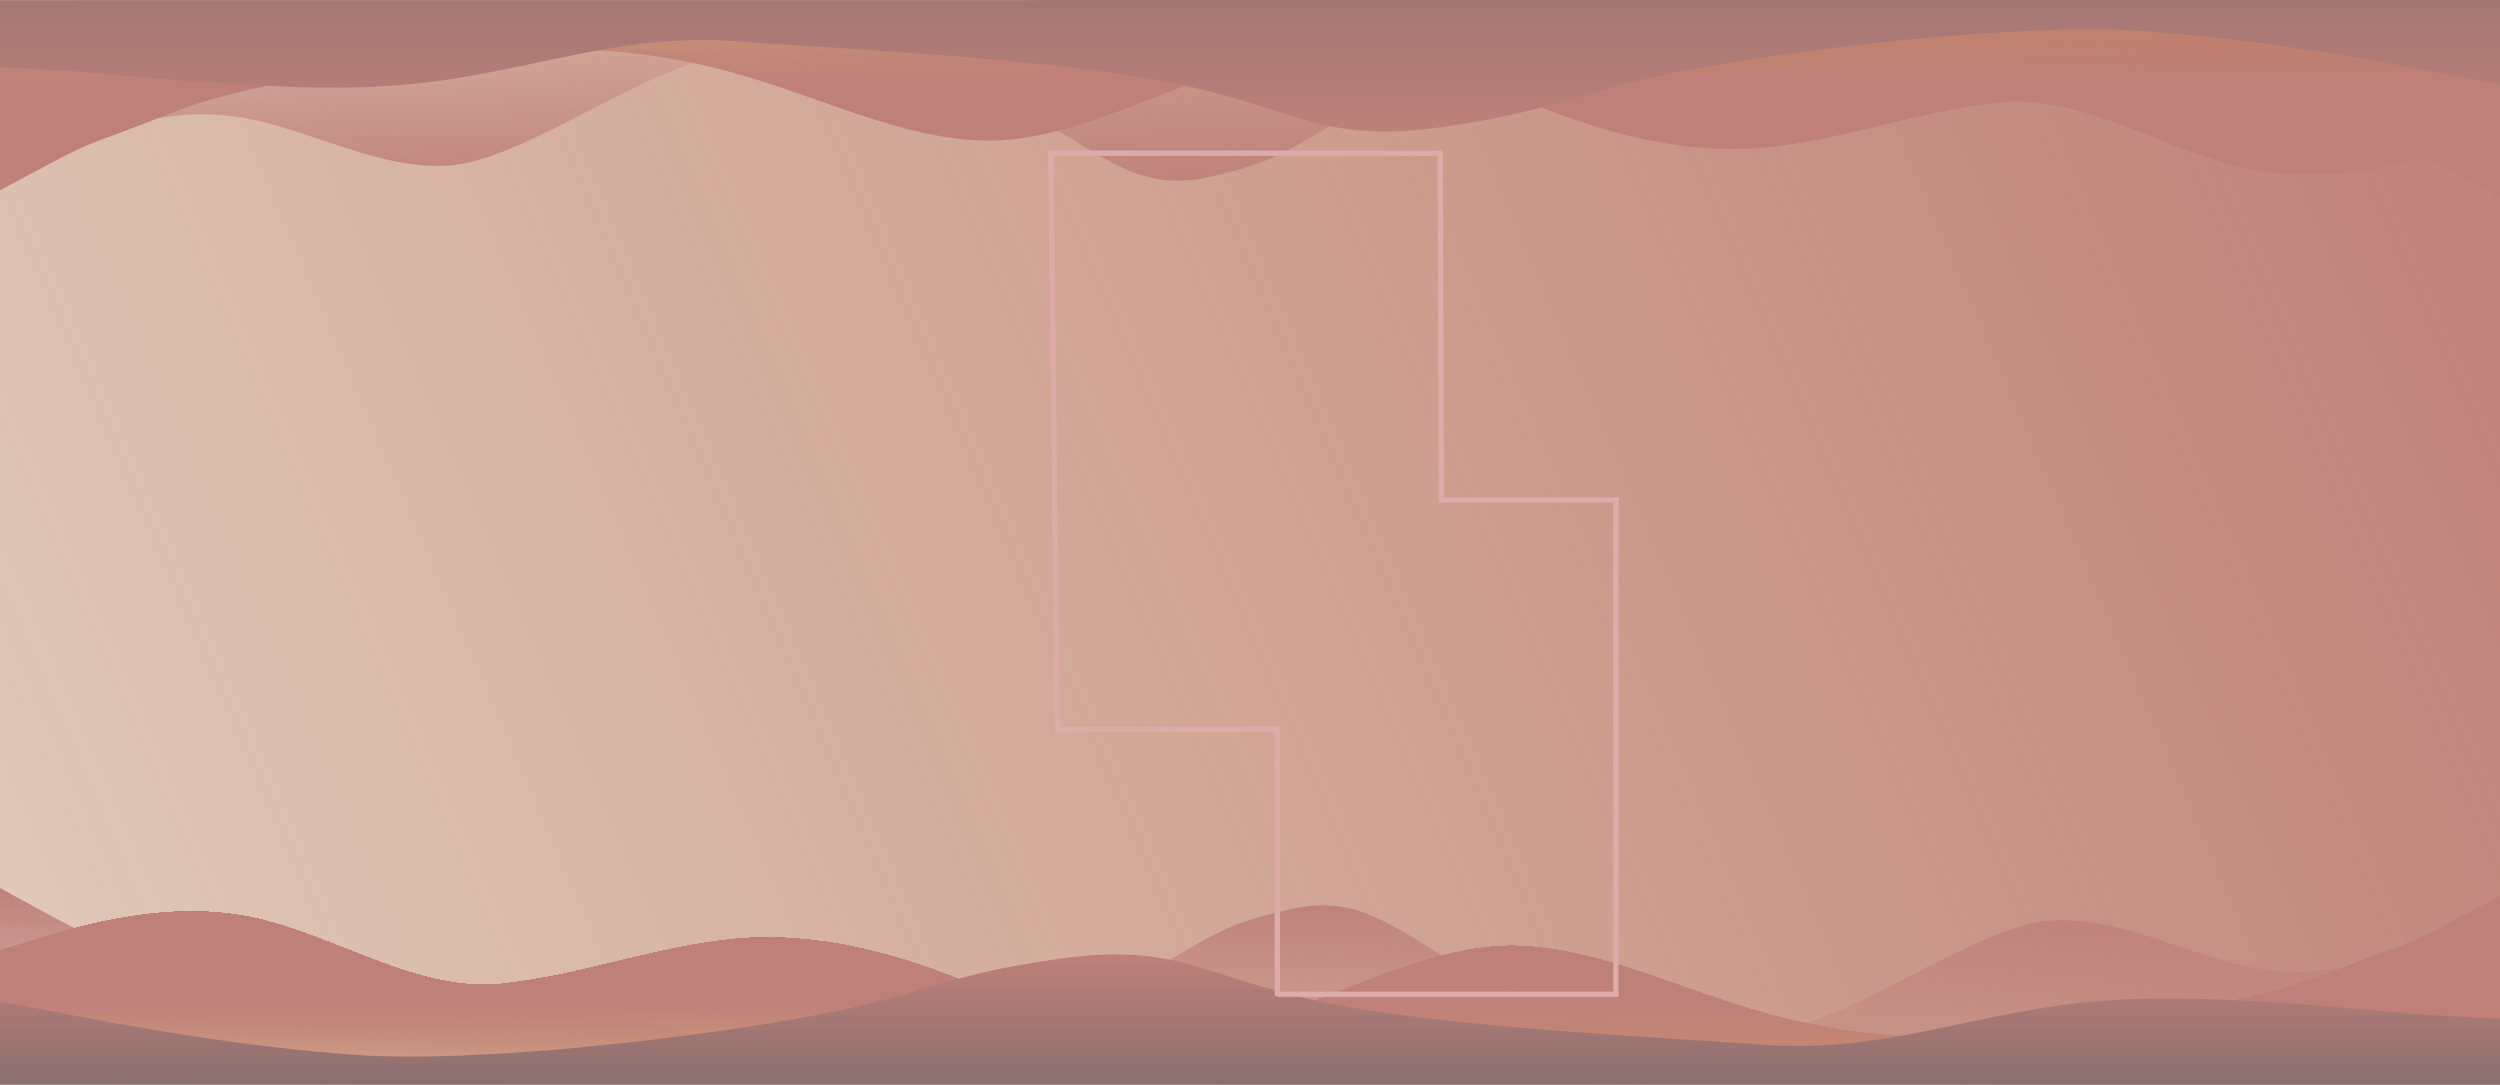
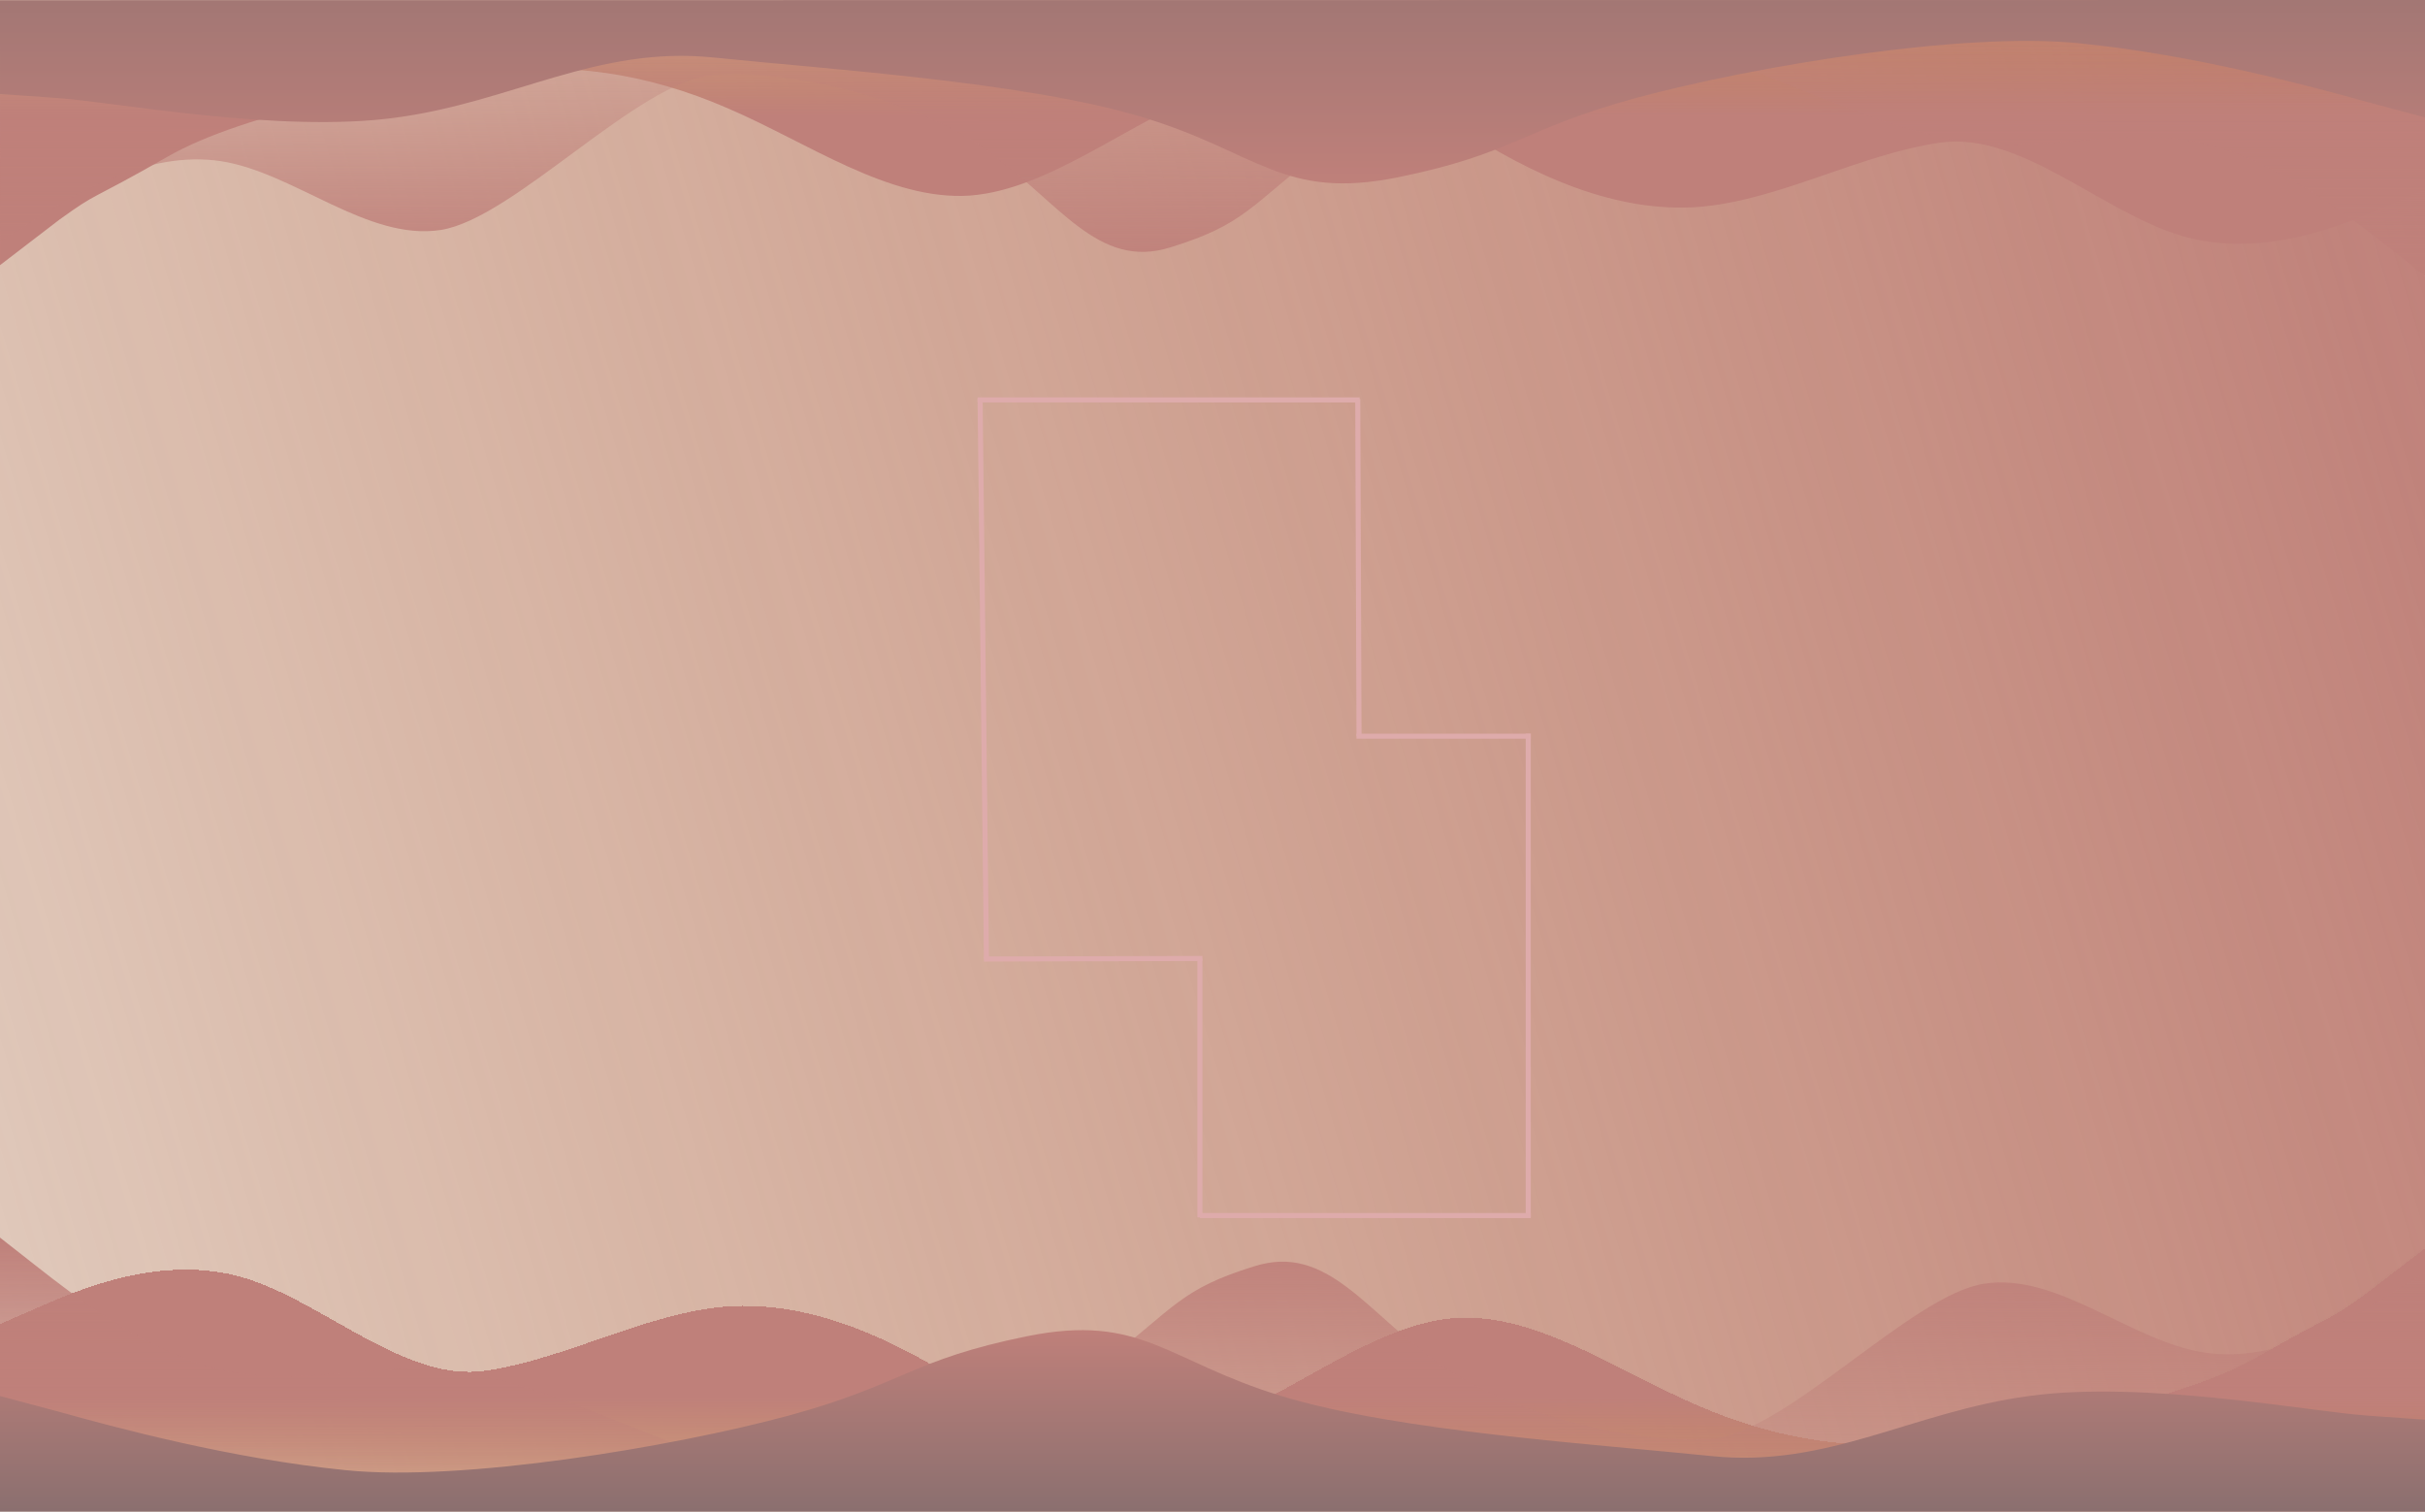
- <svg xmlns="http://www.w3.org/2000/svg" width="1920" height="833" viewBox="0 0 1920 833" fill="none">
-   <g clip-path="url(#clip0_314_108)">
-     <rect width="1920" height="833" fill="url(#paint0_linear_314_108)" />
-     <g filter="url(#filter0_d_314_108)">
-       <path fill-rule="evenodd" clip-rule="evenodd" d="M0 729.653L32 719.951C64 710.25 128 691.181 192 703.893C256 716.94 320 761.769 384 755.412C448 749.056 512 723.297 576 719.951C640 716.94 704 736.009 768 765.114C832 793.884 896 800.241 960 784.183C1024 768.125 1088 729.653 1152 726.307C1216 723.297 1280 755.412 1344 774.481C1408 793.884 1472 800.241 1536 793.884C1600 787.528 1724 773.267 1788 747.508C1852 722.083 1841 729.127 1873 713.069L1920 688V826H1888C1856 826 1792 826 1728 826C1664 826 1600 826 1536 826C1472 826 1408 826 1344 826C1280 826 1216 826 1152 826C1088 826 1024 826 960 826C896 826 832 826 768 826C704 826 640 826 576 826C512 826 448 826 384 826C320 826 256 826 192 826C128 826 64 826 32 826H0V729.653Z" fill="url(#paint1_linear_314_108)" shape-rendering="crispEdges" />
+ <svg xmlns="http://www.w3.org/2000/svg" width="1920" height="1197" viewBox="0 0 1920 1197" fill="none">
+   <g clip-path="url(#clip0_364_79)">
+     <rect width="1920" height="1197" fill="url(#paint0_linear_364_79)" />
+     <g filter="url(#filter0_d_364_79)">
+       <path fill-rule="evenodd" clip-rule="evenodd" d="M0 1048.49L32 1034.55C64 1020.61 128 993.209 192 1011.48C256 1030.23 320 1094.64 384 1085.51C448 1076.37 512 1039.36 576 1034.55C640 1030.23 704 1057.63 768 1099.45C832 1140.79 896 1149.93 960 1126.85C1024 1103.78 1088 1048.49 1152 1043.69C1216 1039.36 1280 1085.51 1344 1112.91C1408 1140.79 1472 1149.93 1536 1140.79C1600 1131.66 1724 1111.17 1788 1074.15C1852 1037.61 1841 1047.74 1873 1024.66L1920 988.638V1186.94H1888C1856 1186.94 1792 1186.94 1728 1186.94C1664 1186.94 1600 1186.94 1536 1186.94C1472 1186.94 1408 1186.94 1344 1186.94C1280 1186.94 1216 1186.94 1152 1186.94C1088 1186.94 1024 1186.94 960 1186.94C896 1186.94 832 1186.94 768 1186.94C704 1186.94 640 1186.94 576 1186.94C512 1186.94 448 1186.94 384 1186.94C320 1186.94 256 1186.94 192 1186.94C128 1186.94 64 1186.94 32 1186.94H0V1048.49Z" fill="url(#paint1_linear_364_79)" shape-rendering="crispEdges" />
    </g>
-     <path fill-rule="evenodd" clip-rule="evenodd" d="M0 682L29 697.826C58 713.653 116 745.306 175 754.868C233 764.43 291 751.571 349 754.868C407 758.165 465 776.959 524 792.785C582 808.612 640 821.471 698 814.876C756 808.612 815 783.223 873 751.571C931 719.918 935 710.356 993 697.826C1051 684.967 1081.5 723.215 1139.5 751.571C1197.5 780.256 1297 796.082 1355 792.785C1414 789.818 1513 713.653 1571 707.388C1629 701.124 1687 739.041 1745 745.306C1804 751.571 1862 726.512 1891 713.653L1920 701.124V834H1891C1862 834 1804 834 1745 834C1687 834 1629 834 1571 834C1513 834 1455 834 1396 834C1338 834 1280 834 1222 834C1164 834 1105 834 1047 834C989 834 931 834 873 834C815 834 756 834 698 834C640 834 582 834 524 834C465 834 407 834 349 834C291 834 233 834 175 834C116 834 58 834 29 834H0V682Z" fill="url(#paint2_linear_314_108)" />
-     <path fill-rule="evenodd" clip-rule="evenodd" d="M0 769.299L46 777.836C91 786.597 183 803.896 274 810.186C366 816.701 532.5 797.381 624.5 780.082C715.5 762.784 721 749.404 813 736.374C904 723.569 923.5 749.978 1014.5 769.299C1106.5 788.844 1264.5 795.909 1355.5 802.424C1447.5 808.939 1514.5 777.836 1606.5 769.299C1697.5 760.537 1829 777.836 1874 780.082L1920 782.329V834H1874C1829 834 1737 834 1646 834C1554 834 1463 834 1371 834C1280 834 1189 834 1097 834C1006 834 914 834 823 834C731 834 640 834 549 834C457 834 366 834 274 834C183 834 91 834 46 834H0V769.299Z" fill="url(#paint3_linear_314_108)" />
-     <path fill-rule="evenodd" clip-rule="evenodd" d="M1920.01 104.347L1888.01 114.051C1856.01 123.755 1792.01 142.828 1728.01 130.12C1664.01 117.077 1600 72.253 1536.01 78.614C1472.01 84.974 1408.01 110.738 1344.01 114.088C1280.01 117.103 1216.01 98.039 1152 68.938C1088 40.172 1024 33.821 960.003 49.883C896.004 65.945 832.007 104.421 768.007 107.771C704.007 110.786 640.005 78.675 576.004 59.61C512.003 40.212 448.002 33.86 384.003 40.22C320.003 46.581 196.004 60.85 132.006 86.614C68.007 112.043 79.007 104.999 47.008 121.059L0.01 146.131L0 8.131L32 8.128C64 8.126 128 8.122 192 8.118C256 8.113 320 8.109 384 8.105C448 8.1 512 8.096 576 8.091C640 8.087 704 8.083 768 8.078C832 8.074 896 8.07 960 8.065C1024 8.061 1088 8.057 1152 8.052C1216 8.048 1280 8.044 1344 8.039C1408 8.035 1472 8.03 1536 8.026C1600 8.022 1664 8.017 1728 8.013C1792 8.009 1856 8.004 1888 8.002L1920 8L1920.01 104.347Z" fill="url(#paint4_linear_314_108)" />
-     <path fill-rule="evenodd" clip-rule="evenodd" d="M1920.01 152L1891.01 136.176C1862.01 120.351 1804.01 88.702 1745.01 79.144C1687 69.586 1629.01 82.449 1571.01 79.156C1513.01 75.863 1455 57.073 1396 41.25C1338 25.428 1280 12.573 1222 19.171C1164 25.44 1105 50.832 1047.01 82.489C989.008 114.146 985.008 123.708 927.009 136.241C869.01 149.104 838.507 110.859 780.506 82.507C722.504 53.825 623.002 38.006 565.003 41.307C506.003 44.278 407.008 120.45 349.009 126.719C291.009 132.987 233.006 95.074 175.006 88.813C116.006 82.552 58.007 107.615 29.008 120.476L0.009 133.007L-9.05876e-05 0.131L29 0.129C58 0.127 116 0.123 175 0.119C233 0.115 291 0.111 349 0.107C407 0.103 465 0.099 524 0.095C582 0.091 640 0.087 698 0.083C756 0.079 815 0.075 873 0.071C931 0.067 989 0.063 1047 0.059C1105 0.055 1164 0.051 1222 0.048C1280 0.044 1338 0.04 1396 0.036C1455 0.032 1513 0.028 1571 0.024C1629 0.02 1687 0.016 1745 0.012C1804 0.008 1862 0.004 1891 0.002L1920 0L1920.01 152Z" fill="url(#paint5_linear_314_108)" />
-     <path fill-rule="evenodd" clip-rule="evenodd" d="M1920 64.701L1874 56.167C1829 47.409 1737 30.116 1646 23.832C1554 17.323 1387.5 36.655 1295.5 53.96C1204.5 71.265 1199.01 84.645 1107.01 97.681C1016.01 110.493 996.506 84.085 905.504 64.77C813.503 45.231 655.503 38.178 564.502 31.669C472.502 25.16 405.504 56.267 313.504 64.811C222.505 73.579 91.004 56.289 46.004 54.045L0.003 51.802L-3.77064e-05 0.131L46 0.128C91 0.124 183 0.118 274 0.112C366 0.106 457 0.1 549 0.093C640 0.087 731 0.081 823 0.075C914 0.068 1006 0.062 1097 0.056C1189 0.05 1280 0.044 1371 0.037C1463 0.031 1554 0.025 1646 0.019C1737 0.012 1829 0.006 1874 0.003L1920 0L1920 64.701Z" fill="url(#paint6_linear_314_108)" />
-     <path d="M1107.5 117.674L805 117.674" stroke="#DEABAB" stroke-width="4" />
-     <line x1="807" y1="116.977" x2="812.011" y2="559.949" stroke="#DEABAB" stroke-width="4" />
-     <line x1="1106" y1="116.992" x2="1107" y2="383.992" stroke="#DEABAB" stroke-width="4" />
-     <path d="M1241 382V765.001" stroke="#DEABAB" stroke-width="4" />
-     <path d="M1243 384L1105 384" stroke="#DEABAB" stroke-width="4" />
-     <path d="M981 560L981 765" stroke="#DEABAB" stroke-width="4" />
-     <path d="M983 560L810.006 560.429" stroke="#DEABAB" stroke-width="4" />
-     <path d="M1243 763.574L981 763.574" stroke="#DEABAB" stroke-width="4" />
+     <path fill-rule="evenodd" clip-rule="evenodd" d="M0 980.017L29 1002.76C58 1025.5 116 1070.99 175 1084.73C233 1098.47 291 1079.99 349 1084.73C407 1089.46 465 1116.47 524 1139.21C582 1161.95 640 1180.43 698 1170.96C756 1161.95 815 1125.47 873 1079.99C931 1034.5 935 1020.76 993 1002.76C1051 984.281 1081.5 1039.24 1139.5 1079.99C1197.5 1121.21 1297 1143.95 1355 1139.21C1414 1134.95 1513 1025.5 1571 1016.5C1629 1007.5 1687 1061.98 1745 1070.99C1804 1079.99 1862 1043.98 1891 1025.5L1920 1007.5V1198.44H1891C1862 1198.44 1804 1198.44 1745 1198.44C1687 1198.44 1629 1198.44 1571 1198.44C1513 1198.44 1455 1198.44 1396 1198.44C1338 1198.44 1280 1198.44 1222 1198.44C1164 1198.44 1105 1198.44 1047 1198.44C989 1198.44 931 1198.44 873 1198.44C815 1198.44 756 1198.44 698 1198.44C640 1198.44 582 1198.44 524 1198.44C465 1198.44 407 1198.44 349 1198.44C291 1198.44 233 1198.44 175 1198.44C116 1198.44 58 1198.44 29 1198.44H0V980.017Z" fill="url(#paint2_linear_364_79)" />
+     <path fill-rule="evenodd" clip-rule="evenodd" d="M0 1105.46L46 1117.73C91 1130.32 183 1155.18 274 1164.22C366 1173.58 532.5 1145.82 624.5 1120.96C715.5 1096.1 721 1076.87 813 1058.15C904 1039.75 923.5 1077.7 1014.5 1105.46C1106.5 1133.55 1264.5 1143.7 1355.5 1153.06C1447.5 1162.42 1514.5 1117.73 1606.5 1105.46C1697.5 1092.87 1829 1117.73 1874 1120.96L1920 1124.19V1198.44H1874C1829 1198.44 1737 1198.44 1646 1198.44C1554 1198.44 1463 1198.44 1371 1198.44C1280 1198.44 1189 1198.44 1097 1198.44C1006 1198.44 914 1198.44 823 1198.44C731 1198.44 640 1198.44 549 1198.44C457 1198.44 366 1198.44 274 1198.44C183 1198.44 91 1198.44 46 1198.44H0V1105.46Z" fill="url(#paint3_linear_364_79)" />
+     <path fill-rule="evenodd" clip-rule="evenodd" d="M1920.01 149.944L1888.01 163.888C1856.01 177.832 1792.01 205.24 1728.01 186.979C1664.01 168.237 1600.01 103.826 1536.01 112.966C1472.01 122.106 1408.01 159.128 1344.01 163.942C1280.01 168.274 1216.01 140.879 1152 99.063C1088 57.727 1024 48.599 960.004 71.68C896.005 94.761 832.007 150.051 768.008 154.864C704.008 159.197 640.006 113.054 576.004 85.659C512.003 57.783 448.002 48.656 384.003 57.795C320.003 66.936 196.004 87.44 132.006 124.462C68.008 161.003 79.007 150.88 47.008 173.958L0.01 209.986L0.001 11.684L32.001 11.681C64.001 11.677 128.001 11.671 192.001 11.665C256.001 11.659 320.001 11.652 384.001 11.646C448.001 11.64 512.001 11.633 576.001 11.627C640.001 11.621 704.001 11.615 768.001 11.608C832.001 11.602 896.001 11.596 960.001 11.59C1024 11.584 1088 11.577 1152 11.571C1216 11.565 1280 11.558 1344 11.552C1408 11.546 1472 11.54 1536 11.533C1600 11.527 1664 11.521 1728 11.515C1792 11.508 1856 11.502 1888 11.499L1920 11.496L1920.01 149.944Z" fill="url(#paint4_linear_364_79)" />
+     <path fill-rule="evenodd" clip-rule="evenodd" d="M1920.01 218.42L1891.01 195.681C1862.01 172.941 1804.01 127.463 1745.01 113.728C1687.01 99.994 1629.01 118.478 1571.01 113.745C1513.01 109.013 1455 82.012 1396 59.276C1338 36.539 1280 18.067 1222 27.548C1164 36.556 1105 73.044 1047.01 118.534C989.008 164.025 985.009 177.765 927.01 195.775C869.01 214.259 838.508 159.301 780.506 118.56C722.504 77.346 623.003 54.613 565.003 59.357C506.003 63.627 407.008 173.084 349.009 182.091C291.009 191.099 233.007 136.618 175.006 127.622C116.006 118.626 58.008 154.64 29.009 173.121L0.009 191.128L0 0.188L29 0.185C58 0.182 116 0.176 175 0.171C233 0.165 291 0.159 349 0.154C407 0.148 465 0.142 524 0.137C582 0.131 640 0.125 698 0.119C756 0.114 815 0.108 873 0.102C931 0.097 989 0.091 1047 0.085C1105 0.08 1164 0.074 1222 0.068C1280 0.063 1338 0.057 1396 0.051C1455 0.045 1513 0.04 1571 0.034C1629 0.028 1687 0.023 1745 0.017C1804 0.011 1862 0.006 1891 0.003L1920 -1.52588e-05L1920.01 218.42Z" fill="url(#paint5_linear_364_79)" />
+     <path fill-rule="evenodd" clip-rule="evenodd" d="M1920 92.974L1874 80.711C1829 68.126 1737 43.277 1646 34.246C1554 24.893 1387.5 52.673 1295.5 77.54C1204.51 102.406 1199.01 121.632 1107.01 140.365C1016.01 158.775 996.506 120.828 905.505 93.074C813.503 64.997 655.503 54.86 564.502 45.507C472.502 36.154 405.504 80.855 313.505 93.131C222.505 105.731 91.004 80.886 46.004 77.662L0.004 74.438L9.96222e-05 0.188L46 0.183C91 0.179 183 0.17 274 0.161C366 0.152 457 0.143 549 0.134C640 0.125 731 0.116 823 0.107C914 0.098 1006 0.089 1097 0.081C1189 0.072 1280 0.063 1371 0.054C1463 0.045 1554 0.036 1646 0.027C1737 0.018 1829 0.009 1874 0.005L1920 5.82933e-05L1920 92.974Z" fill="url(#paint6_linear_364_79)" />
+     <path d="M1076.5 316.674L774 316.674" stroke="#DEABAB" stroke-width="4" />
+     <line x1="776" y1="315.977" x2="781.011" y2="758.949" stroke="#DEABAB" stroke-width="4" />
+     <line x1="1075" y1="315.992" x2="1076" y2="582.992" stroke="#DEABAB" stroke-width="4" />
+     <path d="M1210 581V964.001" stroke="#DEABAB" stroke-width="4" />
+     <path d="M1212 583H1074" stroke="#DEABAB" stroke-width="4" />
+     <path d="M950 759L950 964" stroke="#DEABAB" stroke-width="4" />
+     <path d="M952 759L779.006 759.429" stroke="#DEABAB" stroke-width="4" />
+     <path d="M1212 962.574L950 962.574" stroke="#DEABAB" stroke-width="4" />
  </g>
  <defs>
-     <filter id="filter0_d_314_108" x="-4" y="688" width="1928" height="146" filterUnits="userSpaceOnUse" color-interpolation-filters="sRGB">
+     <filter id="filter0_d_364_79" x="-4" y="988.638" width="1928" height="206.302" filterUnits="userSpaceOnUse" color-interpolation-filters="sRGB">
      <feFlood flood-opacity="0" result="BackgroundImageFix" />
      <feColorMatrix in="SourceAlpha" type="matrix" values="0 0 0 0 0 0 0 0 0 0 0 0 0 0 0 0 0 0 127 0" result="hardAlpha" />
      <feOffset dy="4" />
      <feGaussianBlur stdDeviation="2" />
      <feComposite in2="hardAlpha" operator="out" />
      <feColorMatrix type="matrix" values="0 0 0 0 0 0 0 0 0 0 0 0 0 0 0 0 0 0 0.25 0" />
-       <feBlend mode="normal" in2="BackgroundImageFix" result="effect1_dropShadow_314_108" />
-       <feBlend mode="normal" in="SourceGraphic" in2="effect1_dropShadow_314_108" result="shape" />
+       <feBlend mode="normal" in2="BackgroundImageFix" result="effect1_dropShadow_364_79" />
+       <feBlend mode="normal" in="SourceGraphic" in2="effect1_dropShadow_364_79" result="shape" />
    </filter>
-     <linearGradient id="paint0_linear_314_108" x1="1920" y1="-6.59443e-05" x2="8.04011e-07" y2="833" gradientUnits="userSpaceOnUse">
+     <linearGradient id="paint0_linear_364_79" x1="1920" y1="-9.47604e-05" x2="-170.809" y2="631.261" gradientUnits="userSpaceOnUse">
      <stop stop-color="#BF807A" />
      <stop offset="1" stop-color="#BF784E" stop-opacity="0.317" />
      <stop offset="1" stop-color="#D28E5E" stop-opacity="0.3" />
      <stop offset="1" stop-color="#F2B279" stop-opacity="0.271" />
      <stop offset="1" stop-color="#F2DB66" stop-opacity="0" />
      <stop offset="1" stop-color="#401201" stop-opacity="0.385" />
+       <stop offset="1" stop-color="#401201" stop-opacity="0.385" />
    </linearGradient>
-     <linearGradient id="paint1_linear_314_108" x1="960" y1="770.143" x2="960" y2="826" gradientUnits="userSpaceOnUse">
+     <linearGradient id="paint1_linear_364_79" x1="960" y1="1106.68" x2="960" y2="1186.94" gradientUnits="userSpaceOnUse">
      <stop stop-color="#BF807A" />
      <stop offset="1" stop-color="#BF784E" stop-opacity="0.317" />
      <stop offset="1" stop-color="#BF784E" stop-opacity="0.317" />
    </linearGradient>
-     <linearGradient id="paint2_linear_314_108" x1="960" y1="682" x2="960" y2="834" gradientUnits="userSpaceOnUse">
+     <linearGradient id="paint2_linear_364_79" x1="960" y1="980.017" x2="960" y2="1198.44" gradientUnits="userSpaceOnUse">
      <stop stop-color="#F8A69E" />
      <stop offset="0" stop-color="#BF807A" />
      <stop offset="1" stop-color="#BF807A" stop-opacity="0" />
      <stop offset="1" stop-color="#BF807A" stop-opacity="0" />
      <stop offset="1" stop-color="#BF807A" />
    </linearGradient>
-     <linearGradient id="paint3_linear_314_108" x1="960" y1="733" x2="960" y2="834" gradientUnits="userSpaceOnUse">
+     <linearGradient id="paint3_linear_364_79" x1="960" y1="1053.3" x2="960" y2="1198.44" gradientUnits="userSpaceOnUse">
      <stop stop-color="#BF807A" />
      <stop offset="1" stop-color="#8A6F6F" />
    </linearGradient>
-     <linearGradient id="paint4_linear_314_108" x1="960.004" y1="63.922" x2="960" y2="8.065" gradientUnits="userSpaceOnUse">
+     <linearGradient id="paint4_linear_364_79" x1="960.005" y1="91.855" x2="959.997" y2="11.59" gradientUnits="userSpaceOnUse">
      <stop stop-color="#BF807A" />
      <stop offset="1" stop-color="#BF784E" stop-opacity="0.317" />
      <stop offset="1" stop-color="#BF784E" stop-opacity="0.317" />
    </linearGradient>
-     <linearGradient id="paint5_linear_314_108" x1="960.01" y1="152.065" x2="960" y2="0.065" gradientUnits="userSpaceOnUse">
+     <linearGradient id="paint5_linear_364_79" x1="960.011" y1="218.514" x2="959.989" y2="0.094" gradientUnits="userSpaceOnUse">
      <stop stop-color="#F8A69E" />
      <stop offset="0" stop-color="#BF807A" />
      <stop offset="1" stop-color="#BF807A" stop-opacity="0" />
      <stop offset="1" stop-color="#BF807A" stop-opacity="0" />
      <stop offset="1" stop-color="#BF807A" />
    </linearGradient>
-     <linearGradient id="paint6_linear_314_108" x1="960.007" y1="101.065" x2="960" y2="-87.5" gradientUnits="userSpaceOnUse">
+     <linearGradient id="paint6_linear_364_79" x1="960.007" y1="145.228" x2="959.993" y2="-125.735" gradientUnits="userSpaceOnUse">
      <stop stop-color="#BF807A" />
      <stop offset="1" stop-color="#8A6F6F" />
    </linearGradient>
-     <clipPath id="clip0_314_108">
-       <rect width="1920" height="833" fill="white" />
+     <clipPath id="clip0_364_79">
+       <rect width="1920" height="1197" fill="white" />
    </clipPath>
  </defs>
</svg>
